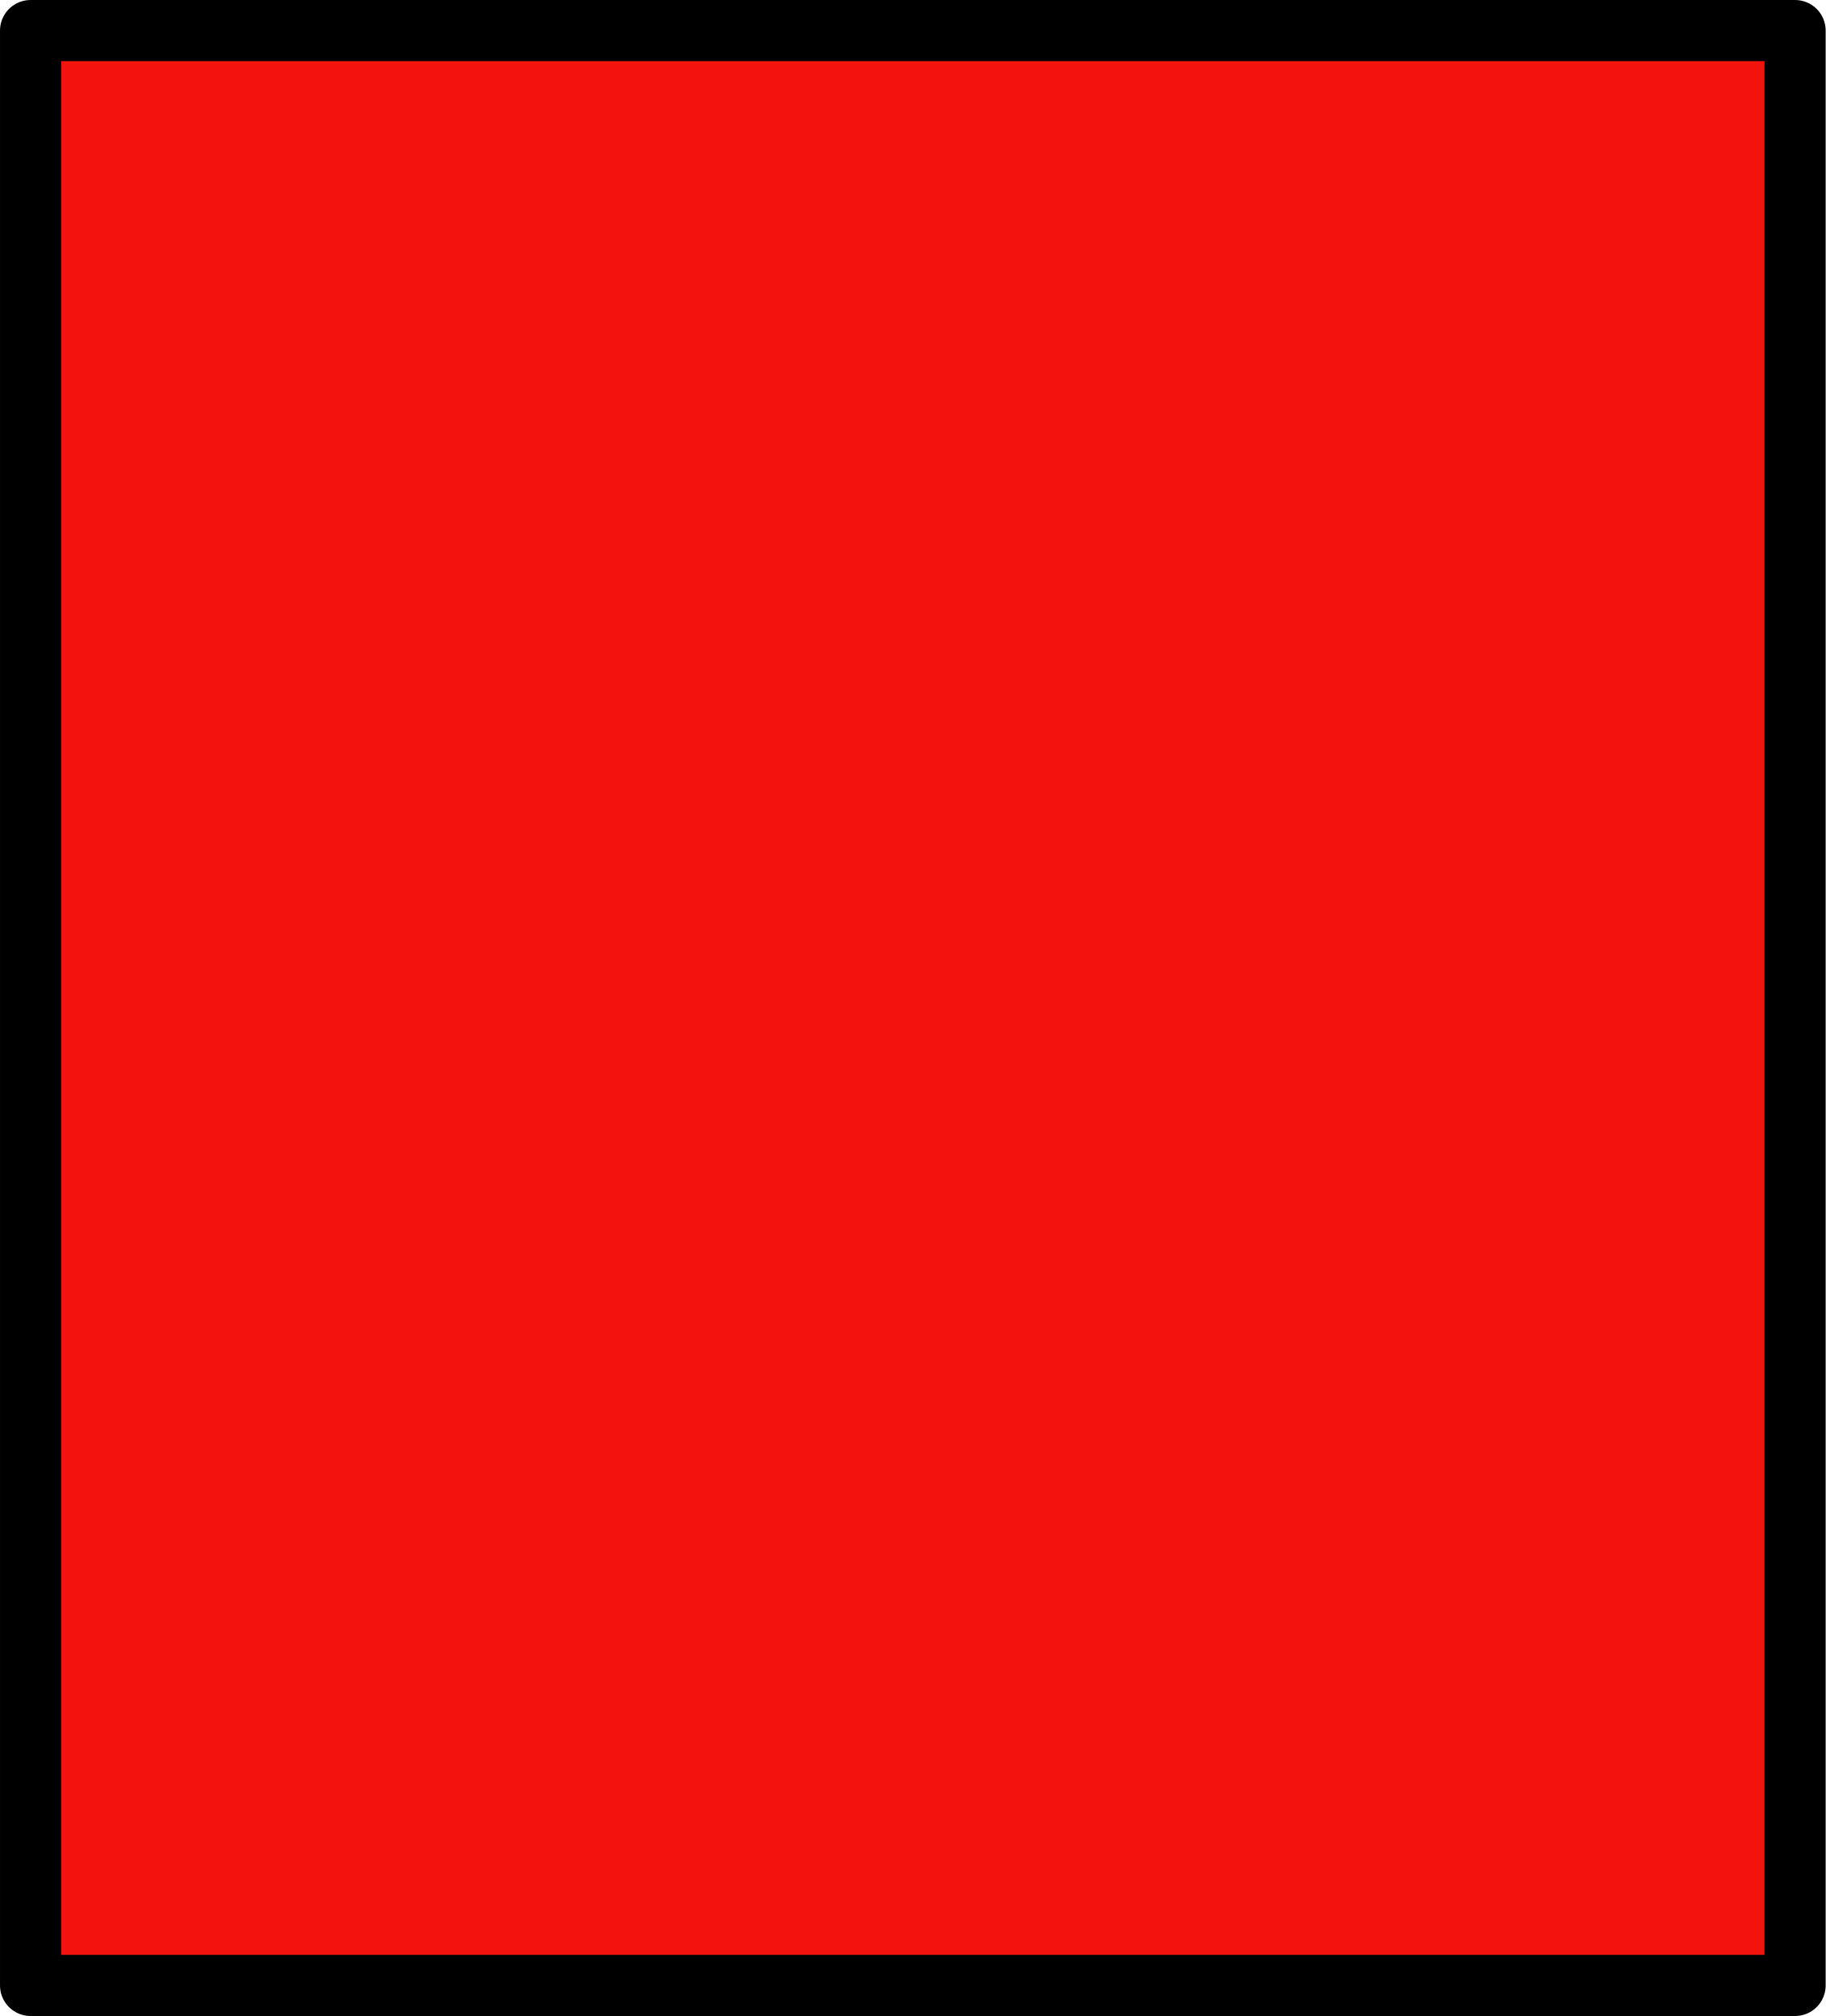
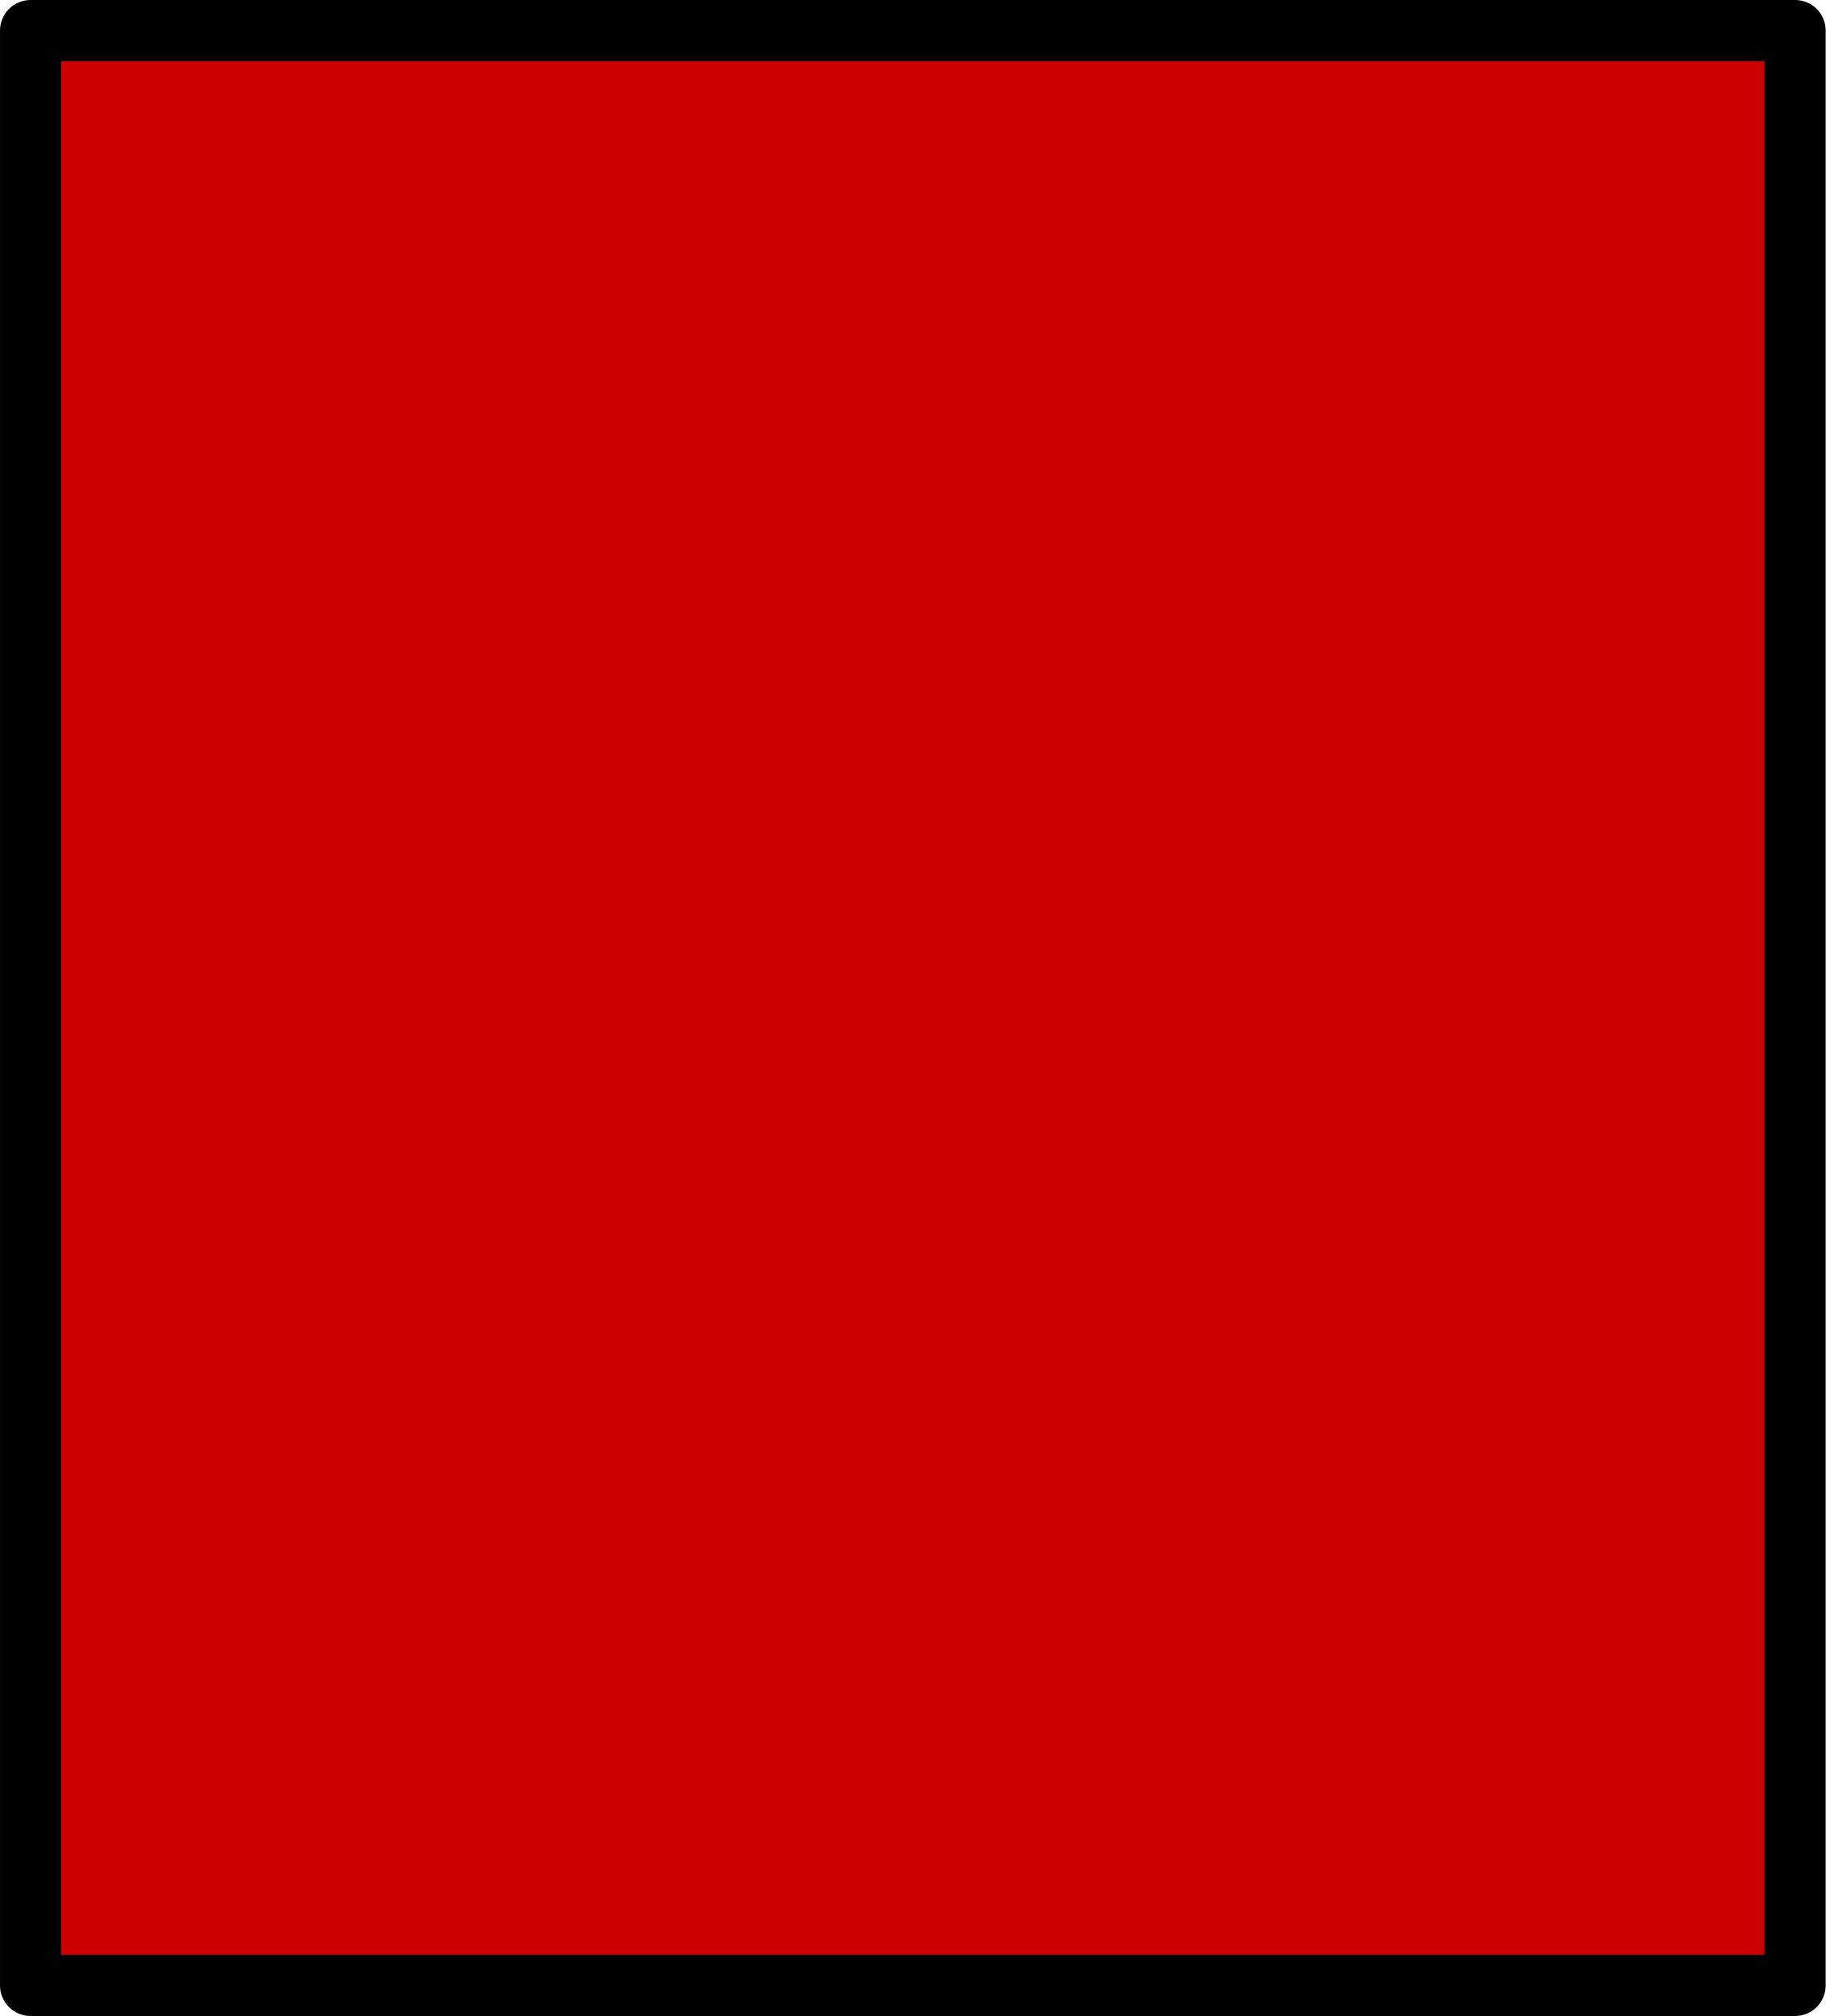
<svg xmlns="http://www.w3.org/2000/svg" width="119.421" height="131.895" id="svg5873" version="1.1">
  <defs id="defs5875" />
  <g id="layer1" transform="translate(-315.2896,-346.2067)">
-     <rect y="348.207" x="317.29" height="127.895" width="115.421" id="rect3757" style="fill:#f2130c;fill-opacity:1;stroke:#000000;stroke-width:4;stroke-linecap:round;stroke-linejoin:round;stroke-miterlimit:4;stroke-opacity:1;stroke-dasharray:none" />
+     <rect y="348.207" x="317.29" height="127.895" width="115.421" id="rect3757" style="fill:#cc0000;fill-opacity:1;stroke:#000000;stroke-width:4;stroke-linecap:round;stroke-linejoin:round;stroke-miterlimit:4;stroke-opacity:1;stroke-dasharray:none" />
  </g>
</svg>
